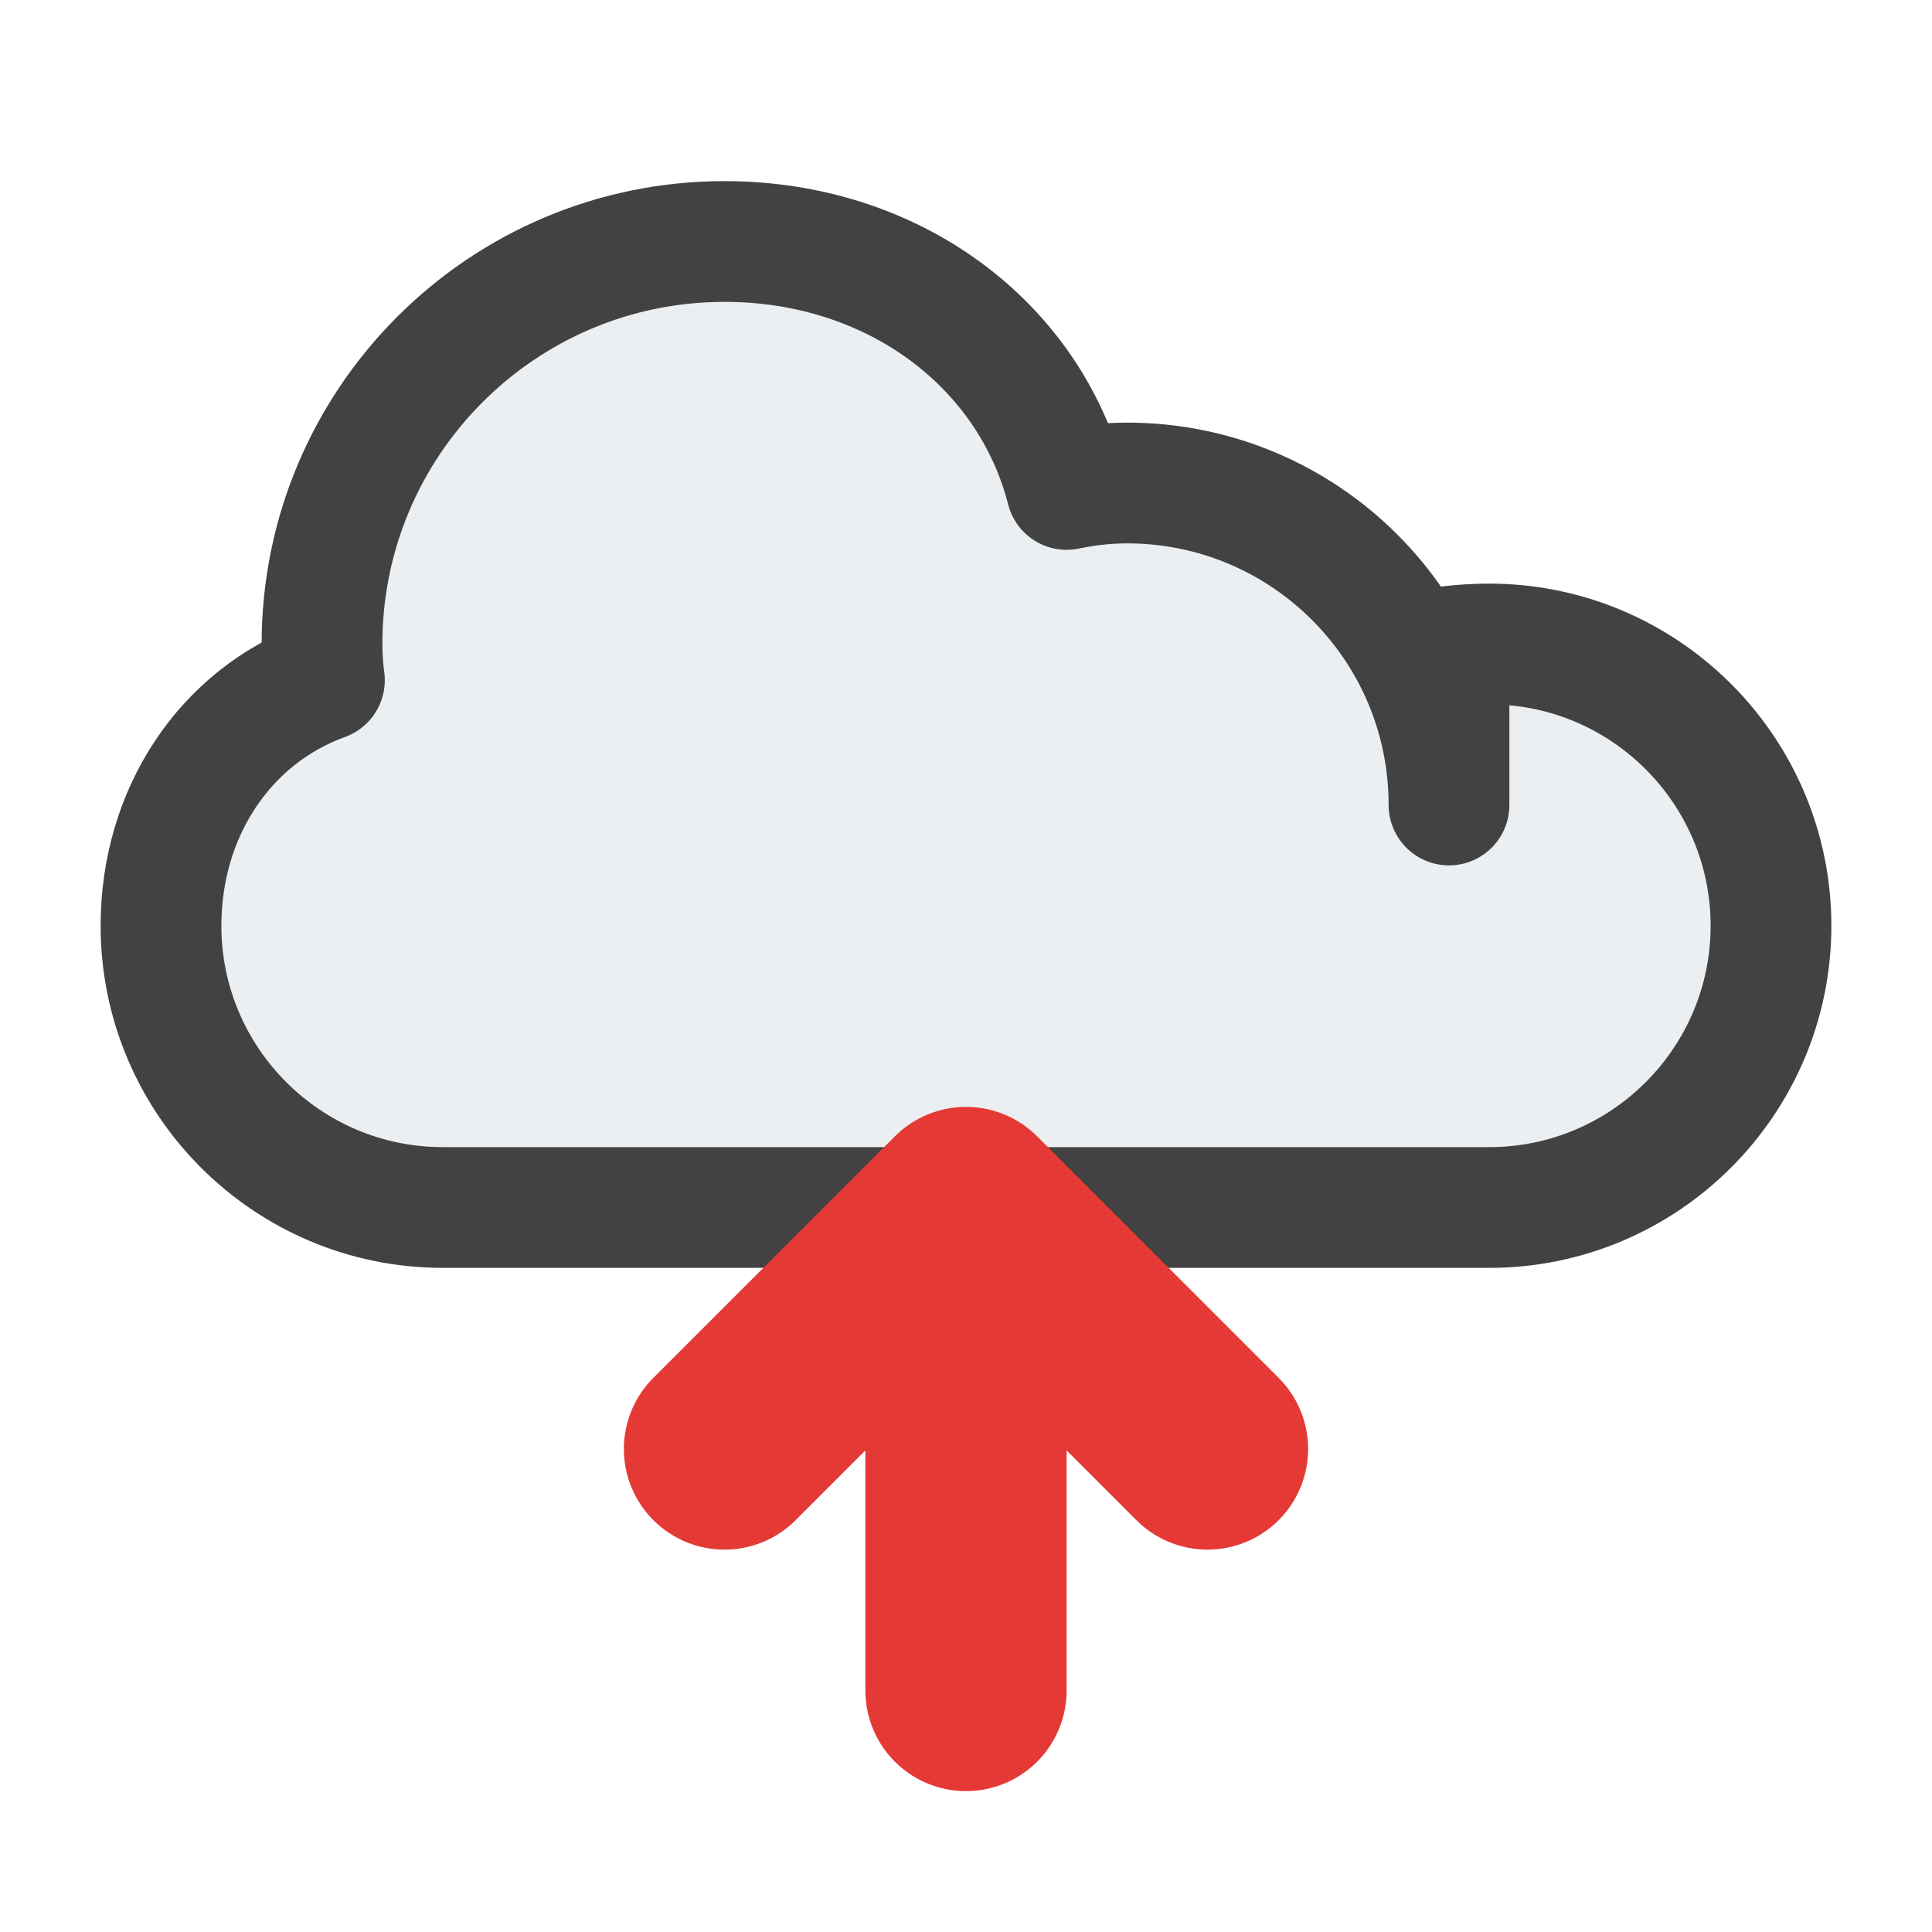
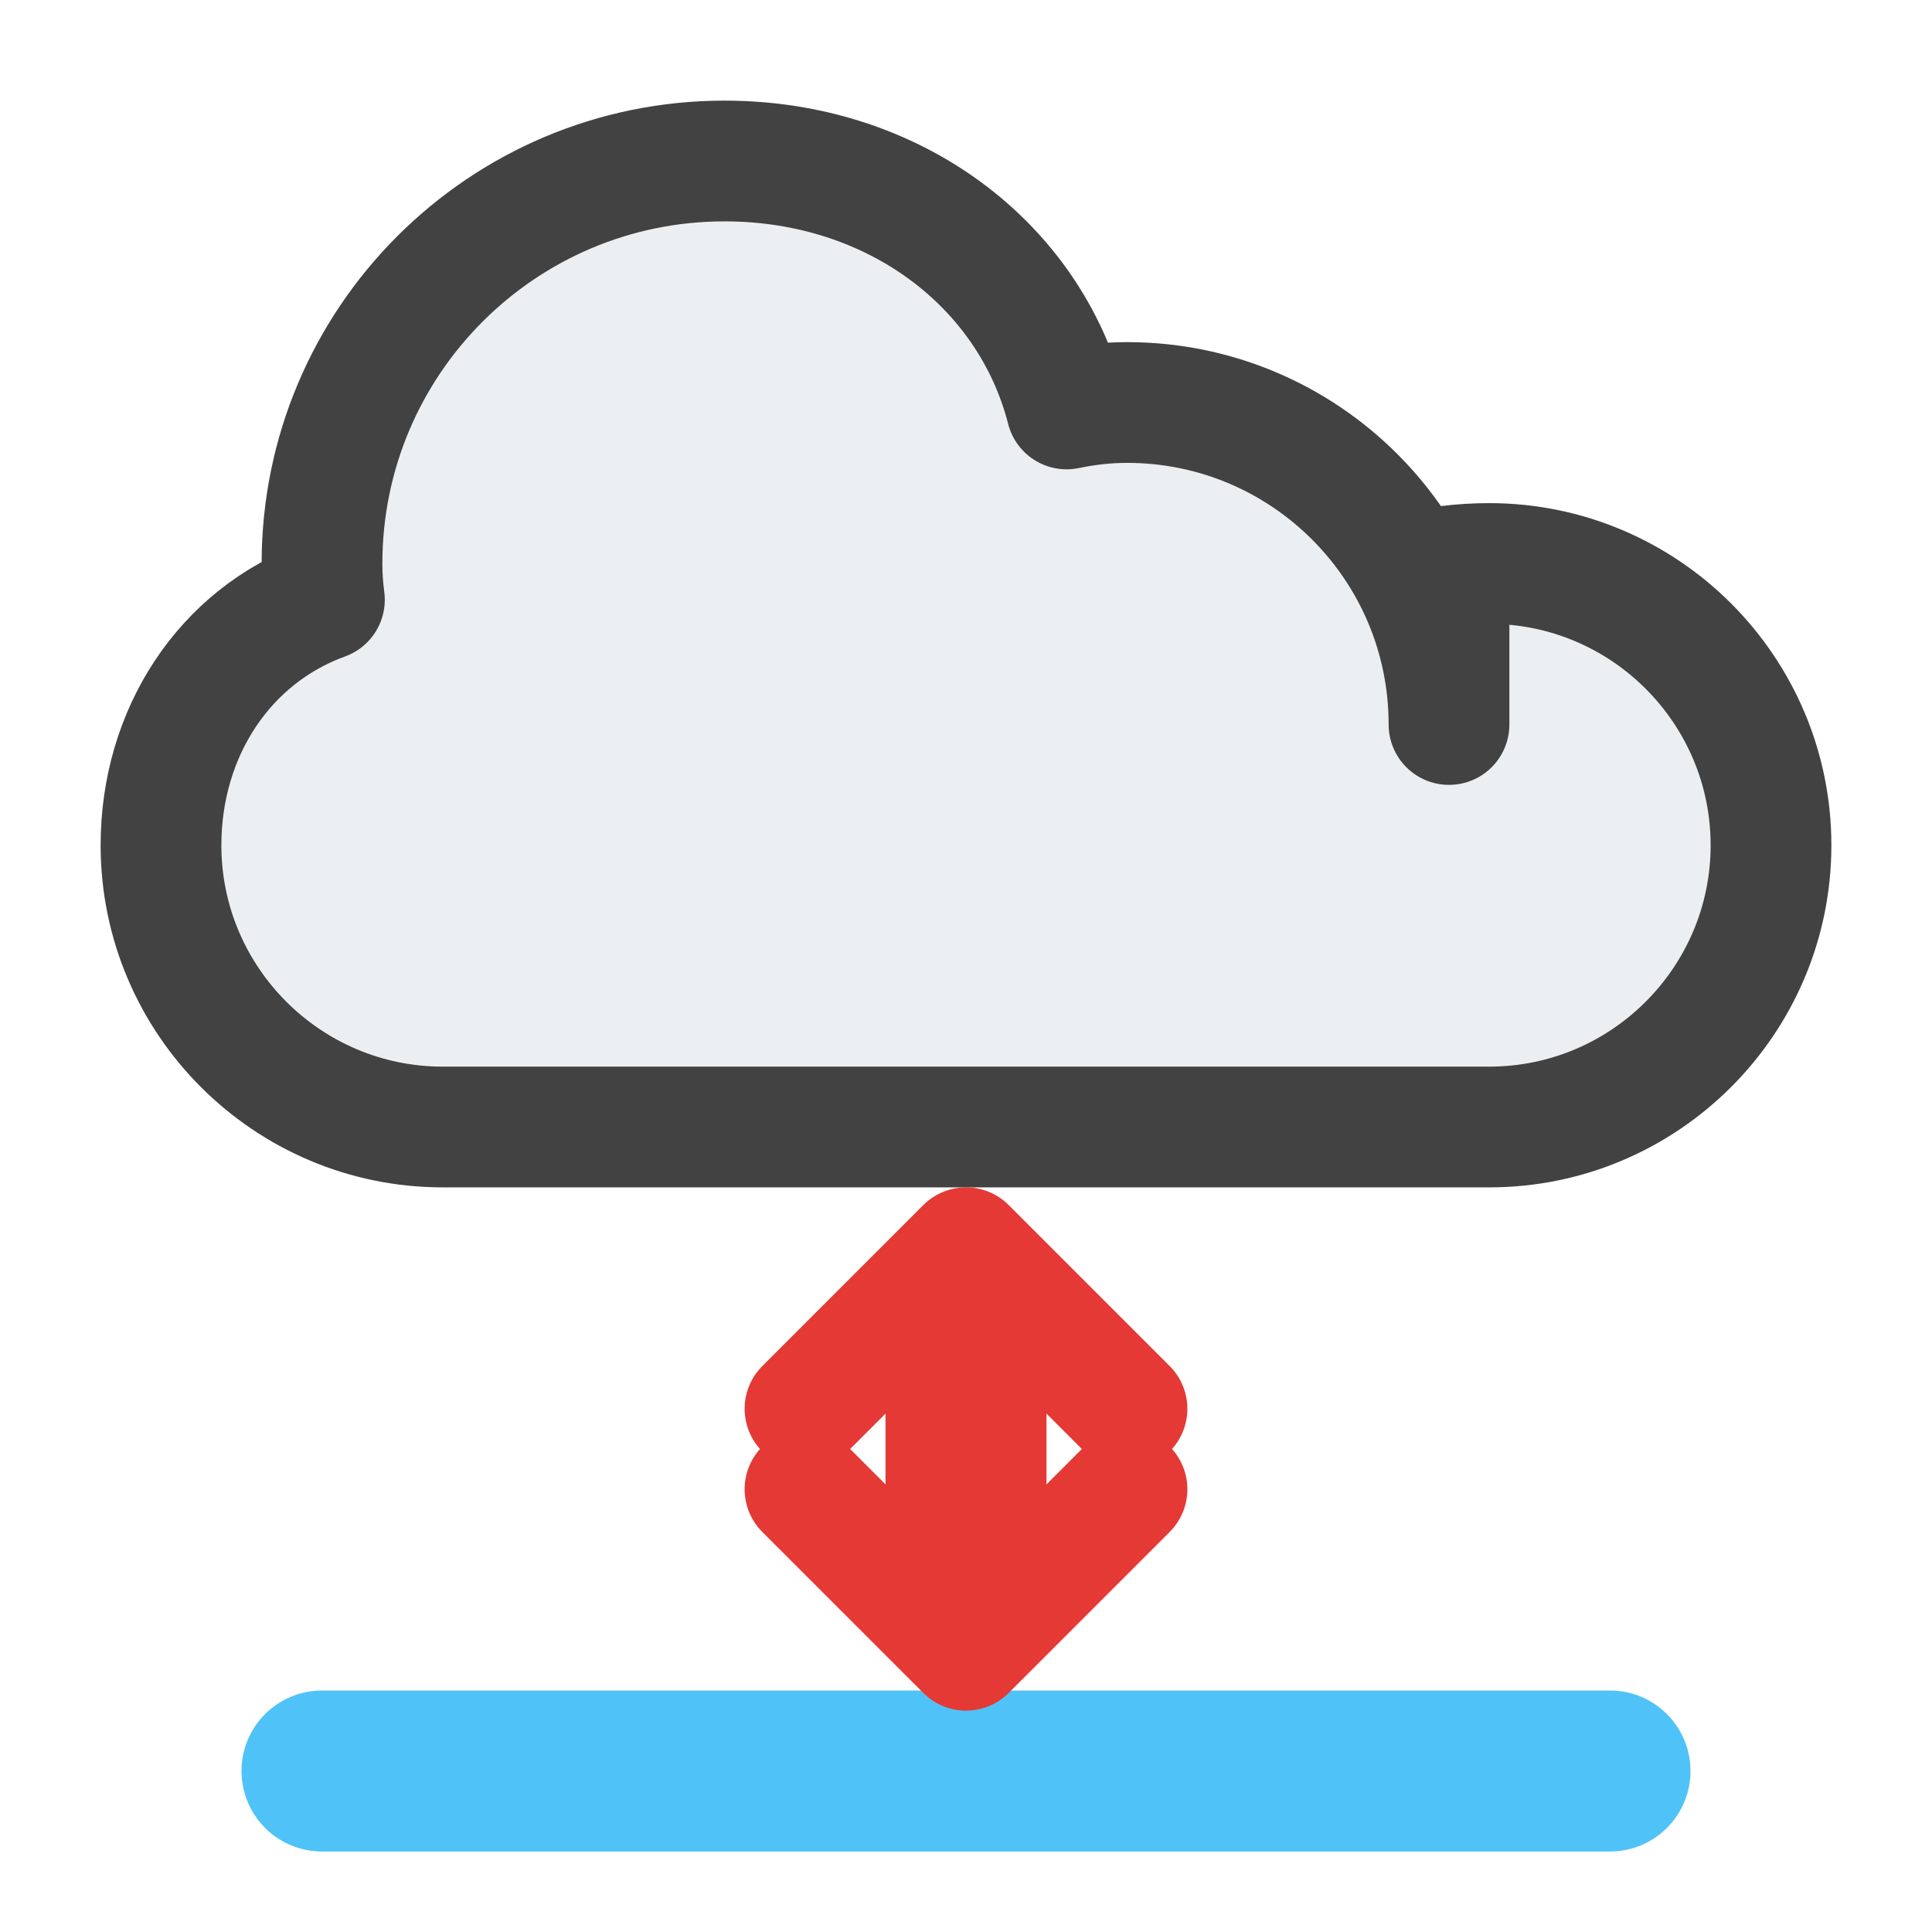
<svg xmlns="http://www.w3.org/2000/svg" width="24" height="24" viewBox="0 0 24 24" fill="none">
-   <path d="M18 10C18 7.79 16.21 6 14 6C13.74 6 13.49 6.03 13.25 6.08C12.79 4.28 11.1 3 9 3C6.24 3 4 5.24 4 8C4 8.15 4.01 8.3 4.03 8.45C2.79 8.9 2 10.1 2 11.5C2 13.43 3.57 15 5.5 15H18.5C20.43 15 22 13.43 22 11.5C22 9.57 20.43 8 18.5 8C18.33 8 18.17 8.01 18 8.03V10Z" fill="#ECEFF1" stroke="#424242" stroke-width="1.5" stroke-linecap="round" stroke-linejoin="round" />
-   <path d="M12 21V15M12 15L9 18M12 15L15 18" stroke="#E53935" stroke-width="2.5" stroke-linecap="round" stroke-linejoin="round" />
+   <path d="M18 9C18 6.79 16.21 5 14 5C13.74 5 13.49 5.03 13.25 5.08C12.79 3.28 11.1 2 9 2C6.24 2 4 4.24 4 7C4 7.15 4.01 7.3 4.03 7.45C2.79 7.9 2 9.1 2 10.5C2 12.43 3.57 14 5.5 14H18.5C20.43 14 22 12.43 22 10.5C22 8.57 20.43 7 18.5 7C18.33 7 18.17 7.01 18 7.03V9Z" fill="#ECEFF1" stroke="#424242" stroke-width="1.5" stroke-linecap="round" stroke-linejoin="round" />
+   <path d="M4 22H20" stroke="#4FC3F7" stroke-width="2" stroke-linecap="round" />
+   <path d="M12 16.5V19.5" stroke="#E53935" stroke-width="2" stroke-linecap="round" />
+   <path d="M10 17.5L12 15.5L14 17.5" stroke="#E53935" stroke-width="1.5" stroke-linecap="round" stroke-linejoin="round" />
+   <path d="M10 18.5L12 20.5L14 18.5" stroke="#E53935" stroke-width="1.5" stroke-linecap="round" stroke-linejoin="round" />
</svg>
